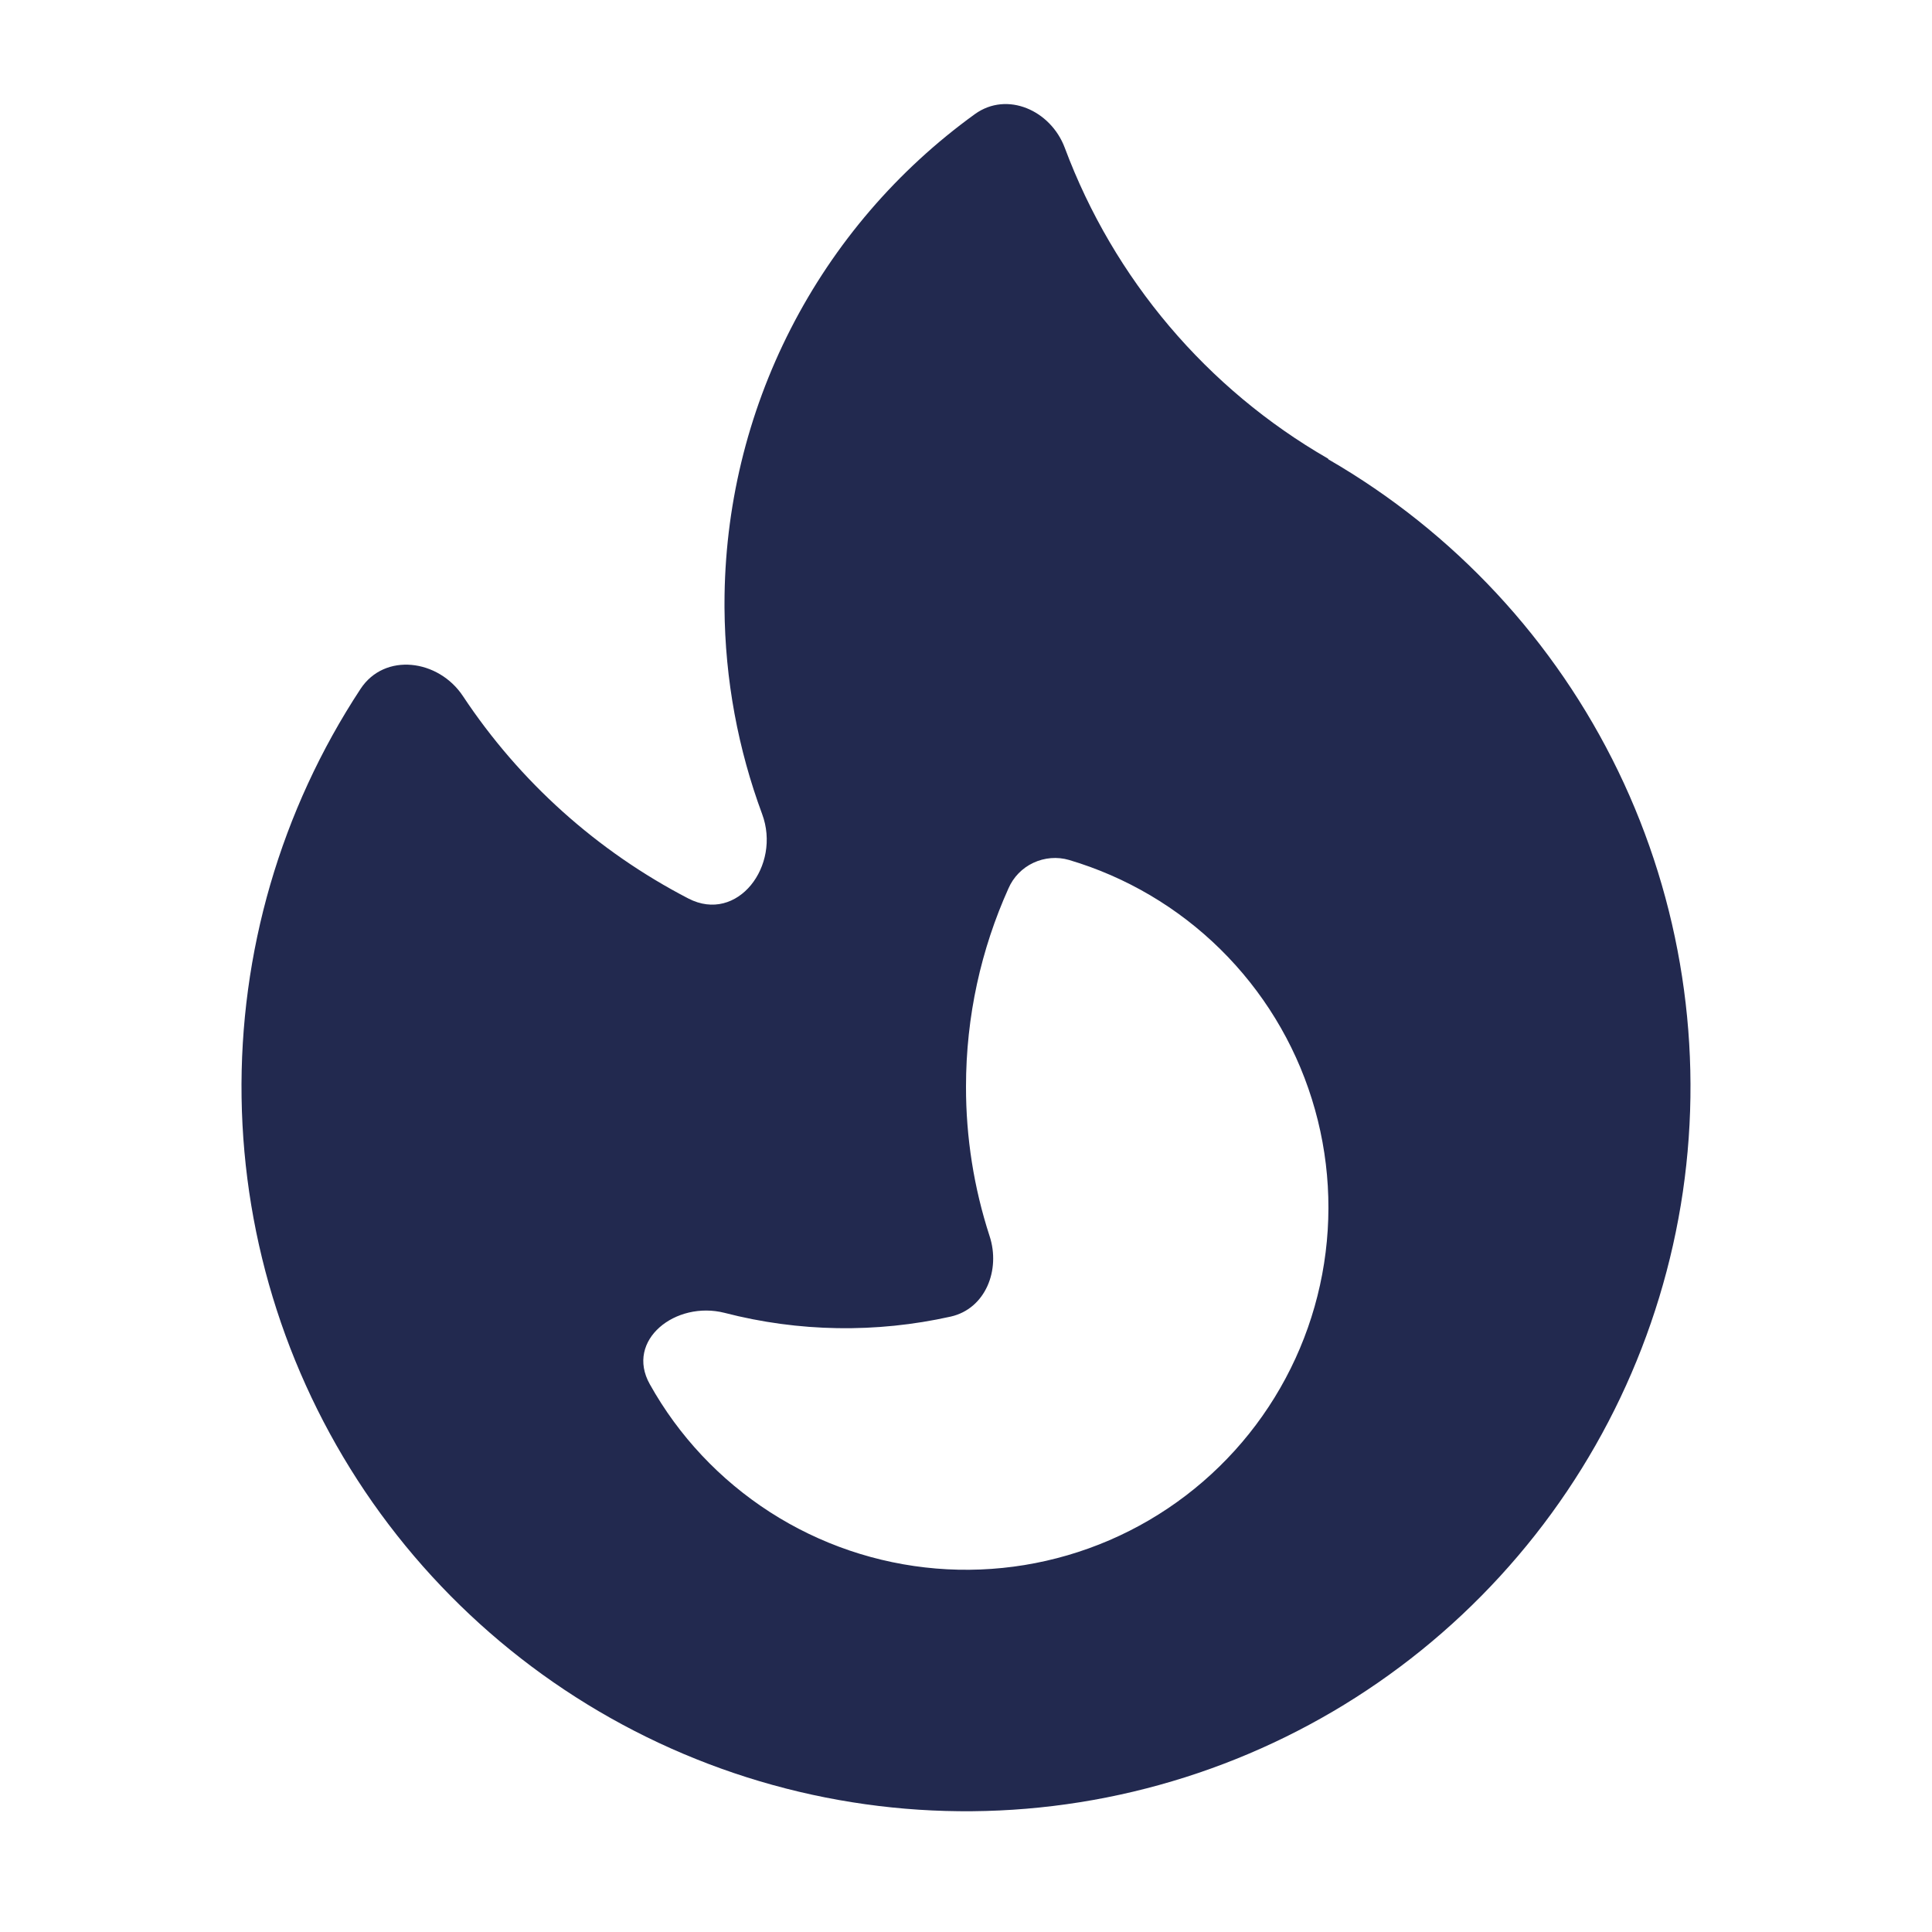
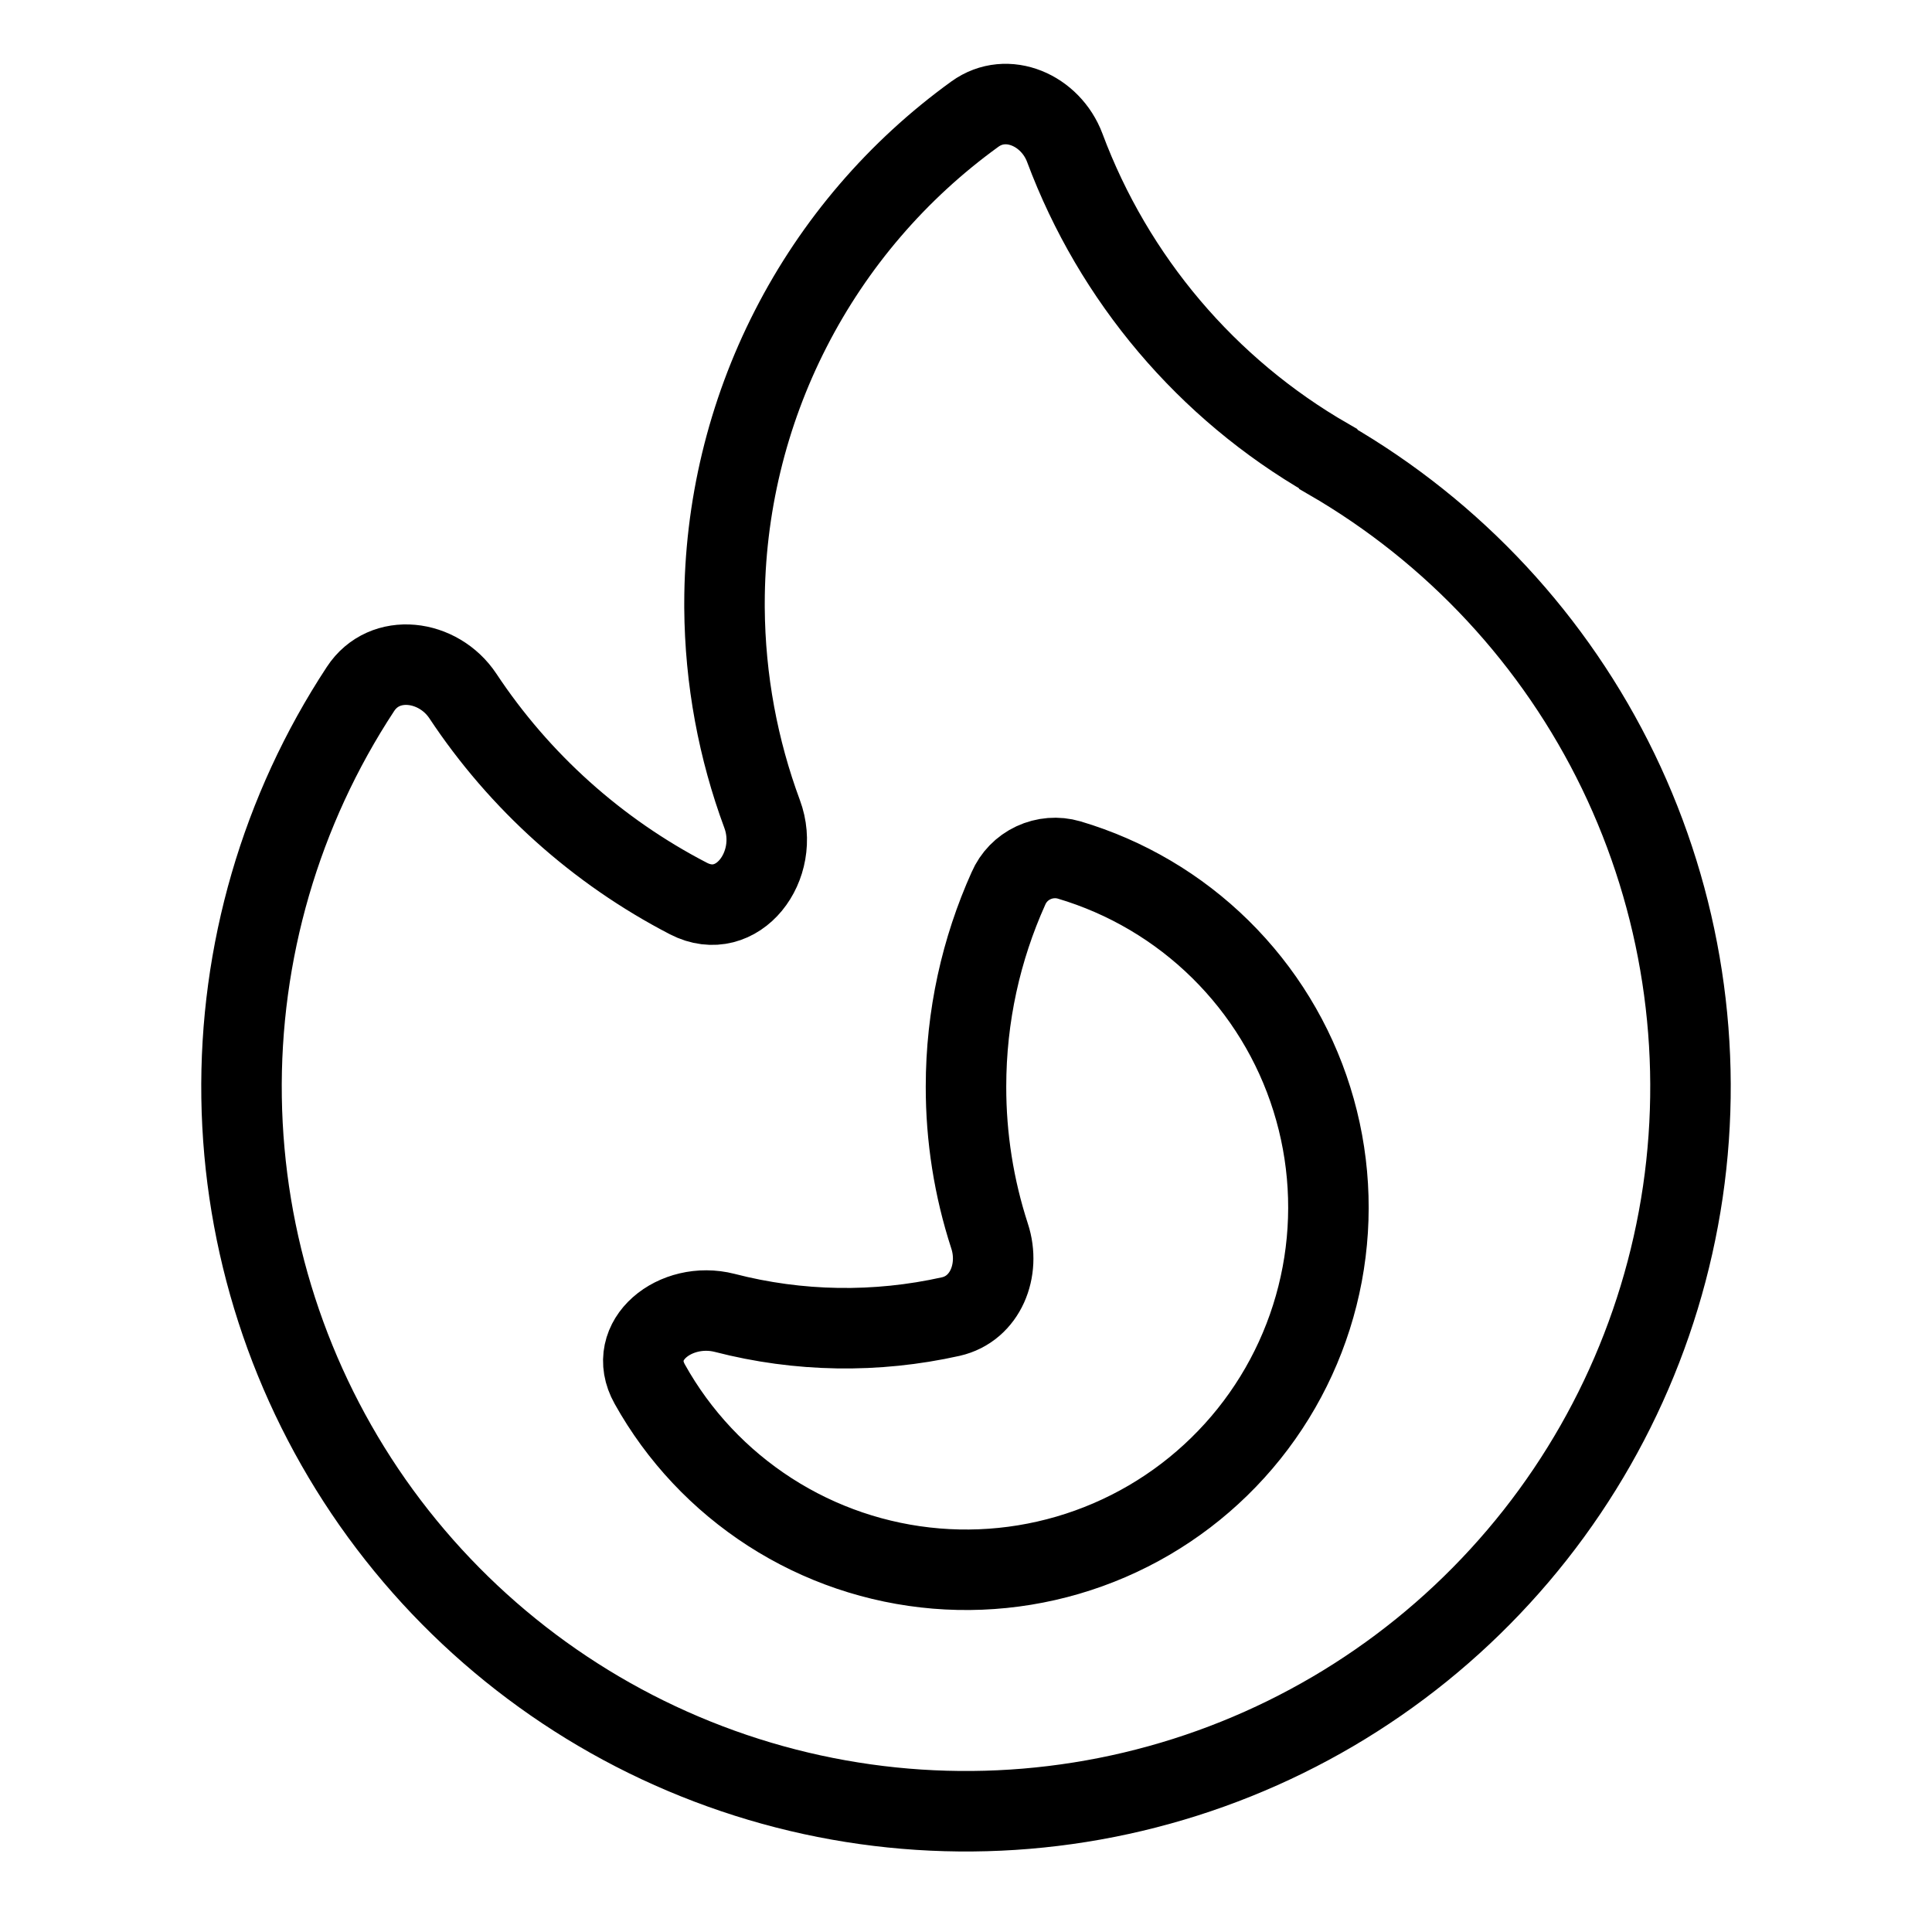
- <svg xmlns="http://www.w3.org/2000/svg" width="24" height="24" viewBox="0 0 24 24" fill="none">
-   <path fill-rule="evenodd" clip-rule="evenodd" d="M12.111 1.417C11.148 2.113 10.364 3.026 9.823 4.084C9.282 5.141 9 6.312 9 7.5V7.548C9.006 8.448 9.171 9.312 9.467 10.111C9.707 10.754 9.161 11.476 8.552 11.162C7.419 10.575 6.454 9.709 5.75 8.646C5.447 8.19 4.778 8.101 4.478 8.559C3.488 10.065 2.974 11.834 3.001 13.635C3.028 15.437 3.595 17.189 4.629 18.665C5.664 20.14 7.117 21.272 8.801 21.912C10.485 22.553 12.323 22.673 14.076 22.257C15.83 21.841 17.418 20.909 18.635 19.58C19.853 18.252 20.643 16.588 20.905 14.806C21.166 13.023 20.886 11.202 20.102 9.58C19.317 7.958 18.063 6.609 16.503 5.707L16.497 5.697C14.991 4.83 13.835 3.464 13.227 1.836C13.053 1.371 12.511 1.129 12.111 1.417ZM13.281 10.683C13.989 10.893 14.633 11.273 15.159 11.791C15.685 12.309 16.076 12.948 16.296 13.652C16.517 14.356 16.561 15.104 16.425 15.829C16.289 16.554 15.977 17.235 15.516 17.811C15.055 18.387 14.46 18.841 13.782 19.133C13.104 19.425 12.365 19.546 11.63 19.485C10.894 19.424 10.185 19.183 9.565 18.784C8.944 18.384 8.431 17.839 8.072 17.195C7.764 16.647 8.394 16.154 9.002 16.309C9.921 16.547 10.884 16.562 11.811 16.355C12.243 16.257 12.431 15.775 12.293 15.355C12.098 14.756 11.999 14.129 12 13.498C12 12.621 12.189 11.789 12.527 11.037C12.588 10.896 12.698 10.783 12.837 10.718C12.976 10.653 13.134 10.64 13.281 10.683Z" fill="#22294F" />
+ <svg xmlns="http://www.w3.org/2000/svg" width="24" height="24" viewBox="0 0 24 24" stroke="currentColor" fill="none">
+   <path fill-rule="evenodd" clip-rule="evenodd" d="M12.111 1.417C11.148 2.113 10.364 3.026 9.823 4.084C9.282 5.141 9 6.312 9 7.5V7.548C9.006 8.448 9.171 9.312 9.467 10.111C9.707 10.754 9.161 11.476 8.552 11.162C7.419 10.575 6.454 9.709 5.75 8.646C5.447 8.19 4.778 8.101 4.478 8.559C3.488 10.065 2.974 11.834 3.001 13.635C3.028 15.437 3.595 17.189 4.629 18.665C5.664 20.14 7.117 21.272 8.801 21.912C10.485 22.553 12.323 22.673 14.076 22.257C15.83 21.841 17.418 20.909 18.635 19.58C19.853 18.252 20.643 16.588 20.905 14.806C21.166 13.023 20.886 11.202 20.102 9.58C19.317 7.958 18.063 6.609 16.503 5.707L16.497 5.697C14.991 4.83 13.835 3.464 13.227 1.836C13.053 1.371 12.511 1.129 12.111 1.417ZM13.281 10.683C13.989 10.893 14.633 11.273 15.159 11.791C15.685 12.309 16.076 12.948 16.296 13.652C16.517 14.356 16.561 15.104 16.425 15.829C16.289 16.554 15.977 17.235 15.516 17.811C15.055 18.387 14.46 18.841 13.782 19.133C13.104 19.425 12.365 19.546 11.63 19.485C10.894 19.424 10.185 19.183 9.565 18.784C8.944 18.384 8.431 17.839 8.072 17.195C7.764 16.647 8.394 16.154 9.002 16.309C9.921 16.547 10.884 16.562 11.811 16.355C12.243 16.257 12.431 15.775 12.293 15.355C12.098 14.756 11.999 14.129 12 13.498C12 12.621 12.189 11.789 12.527 11.037C12.588 10.896 12.698 10.783 12.837 10.718C12.976 10.653 13.134 10.64 13.281 10.683Z" stroke="currentColor" fill="none" />
</svg>
